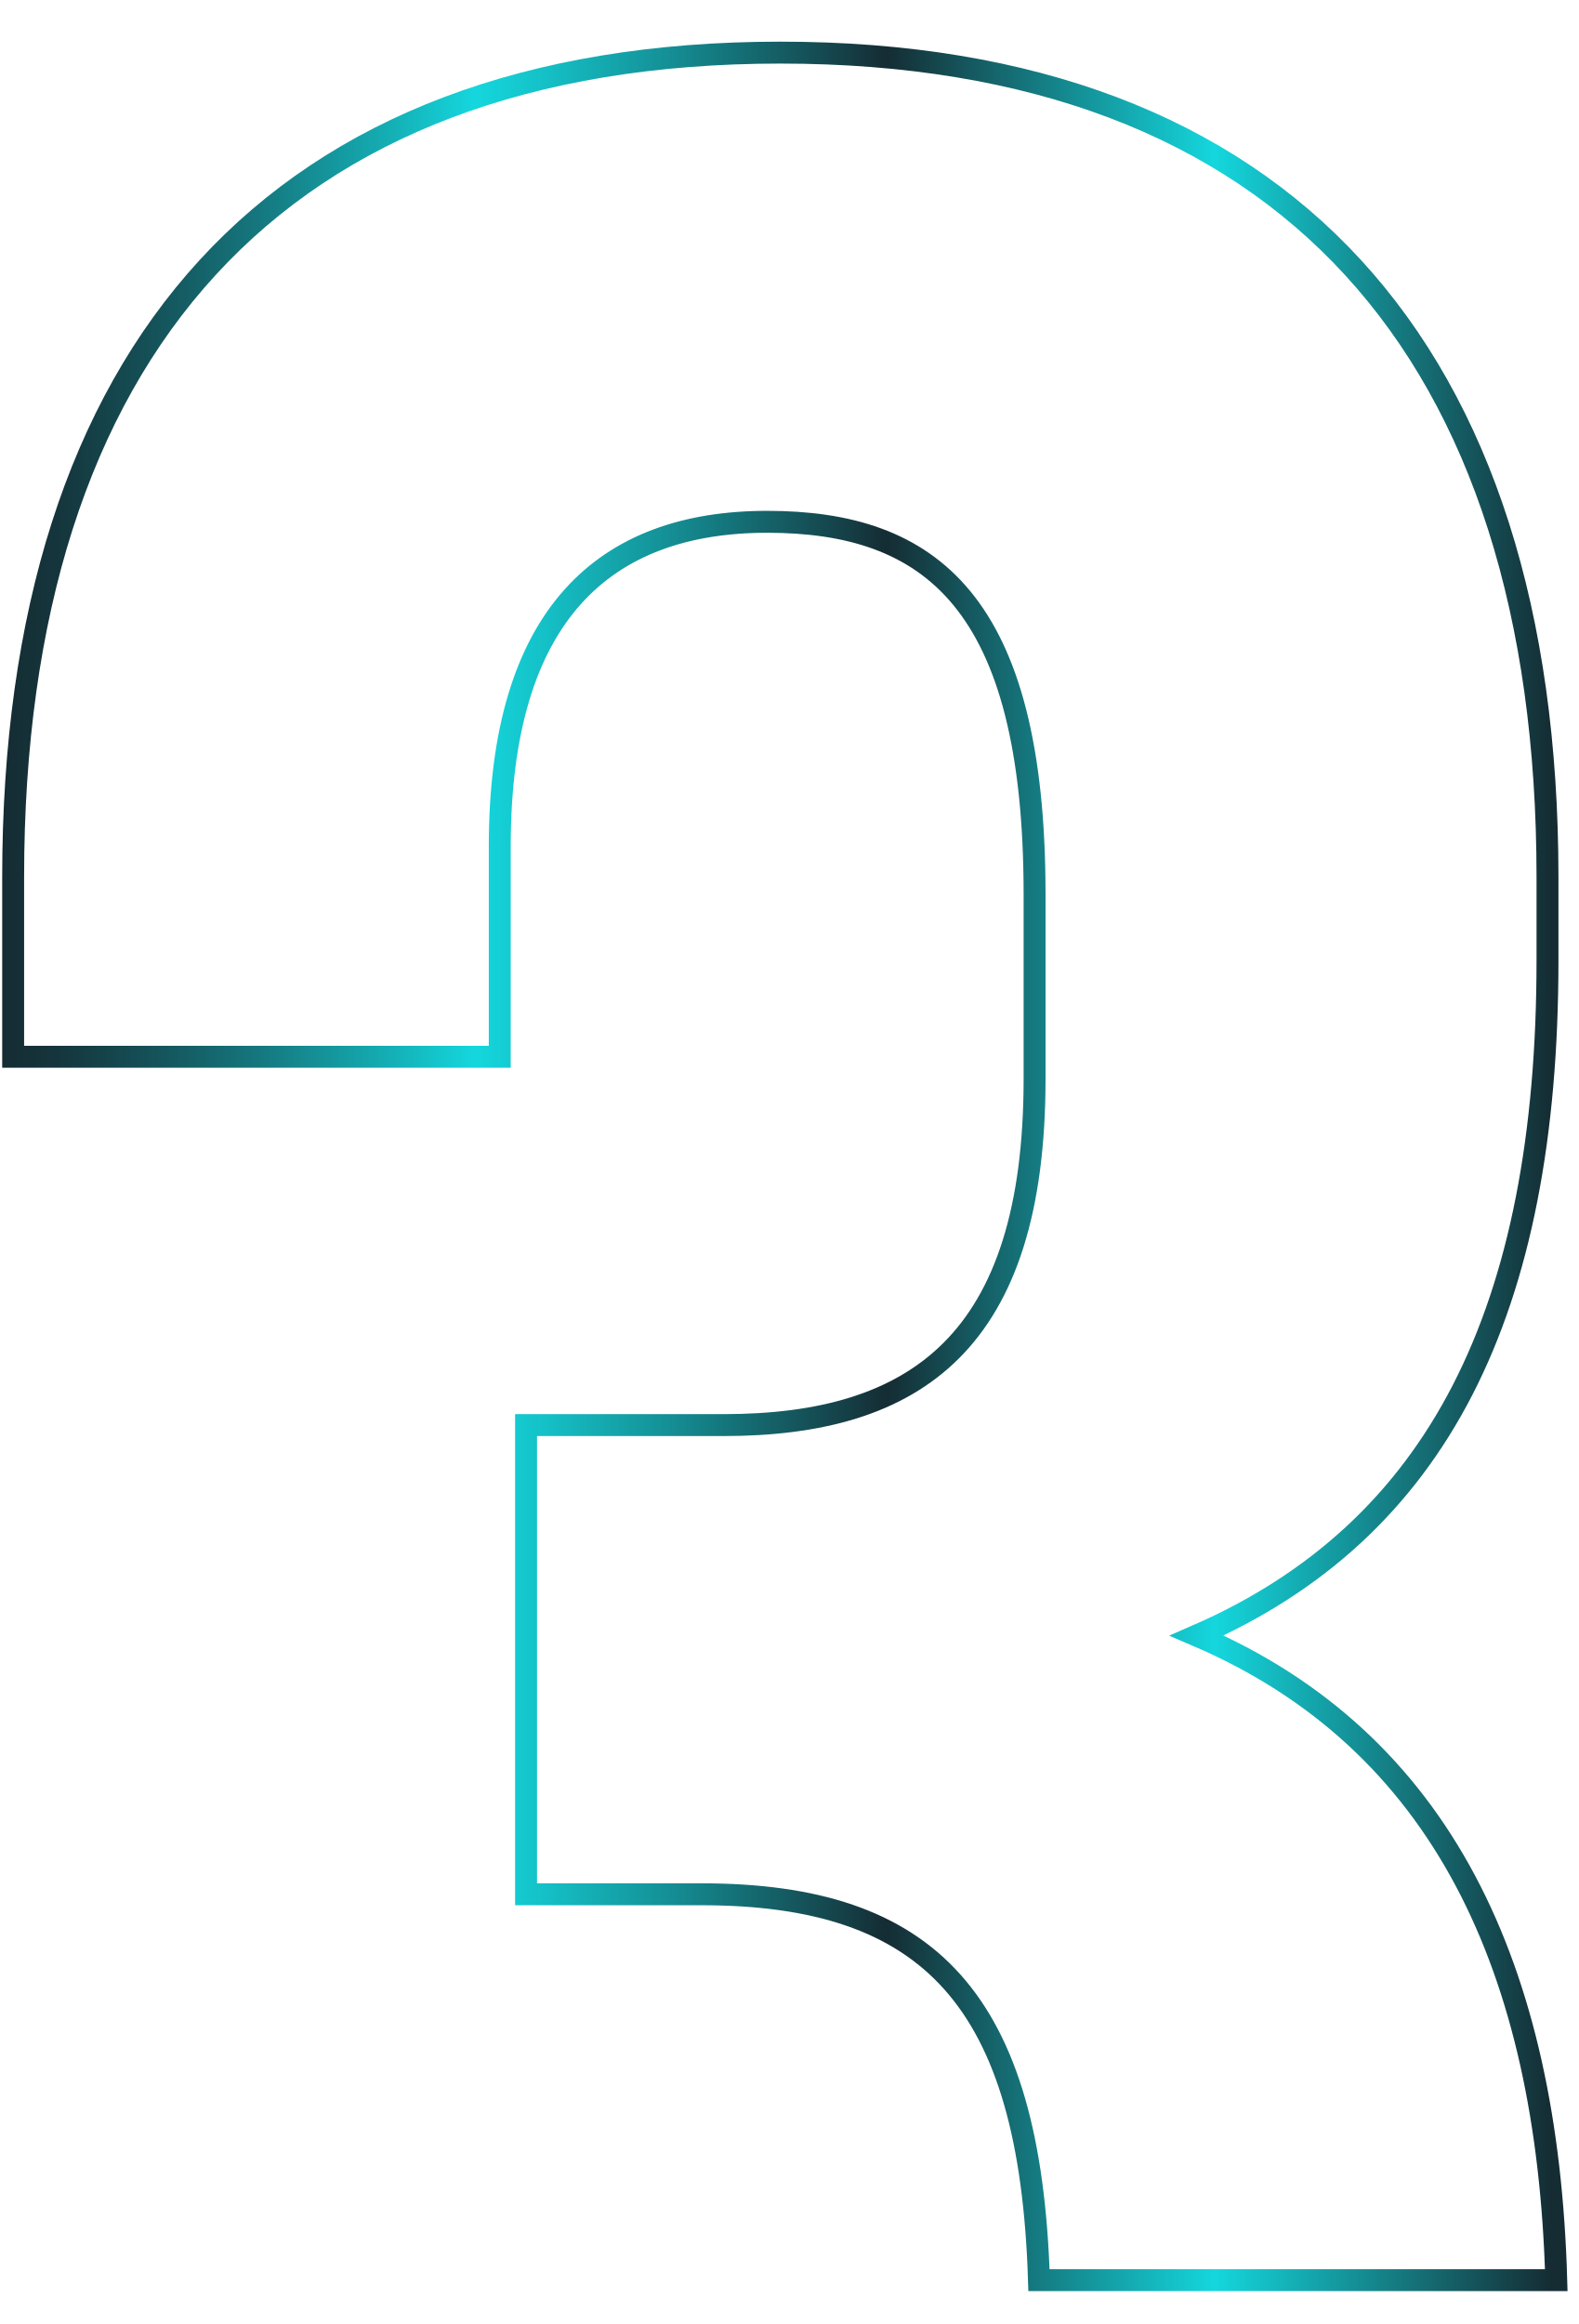
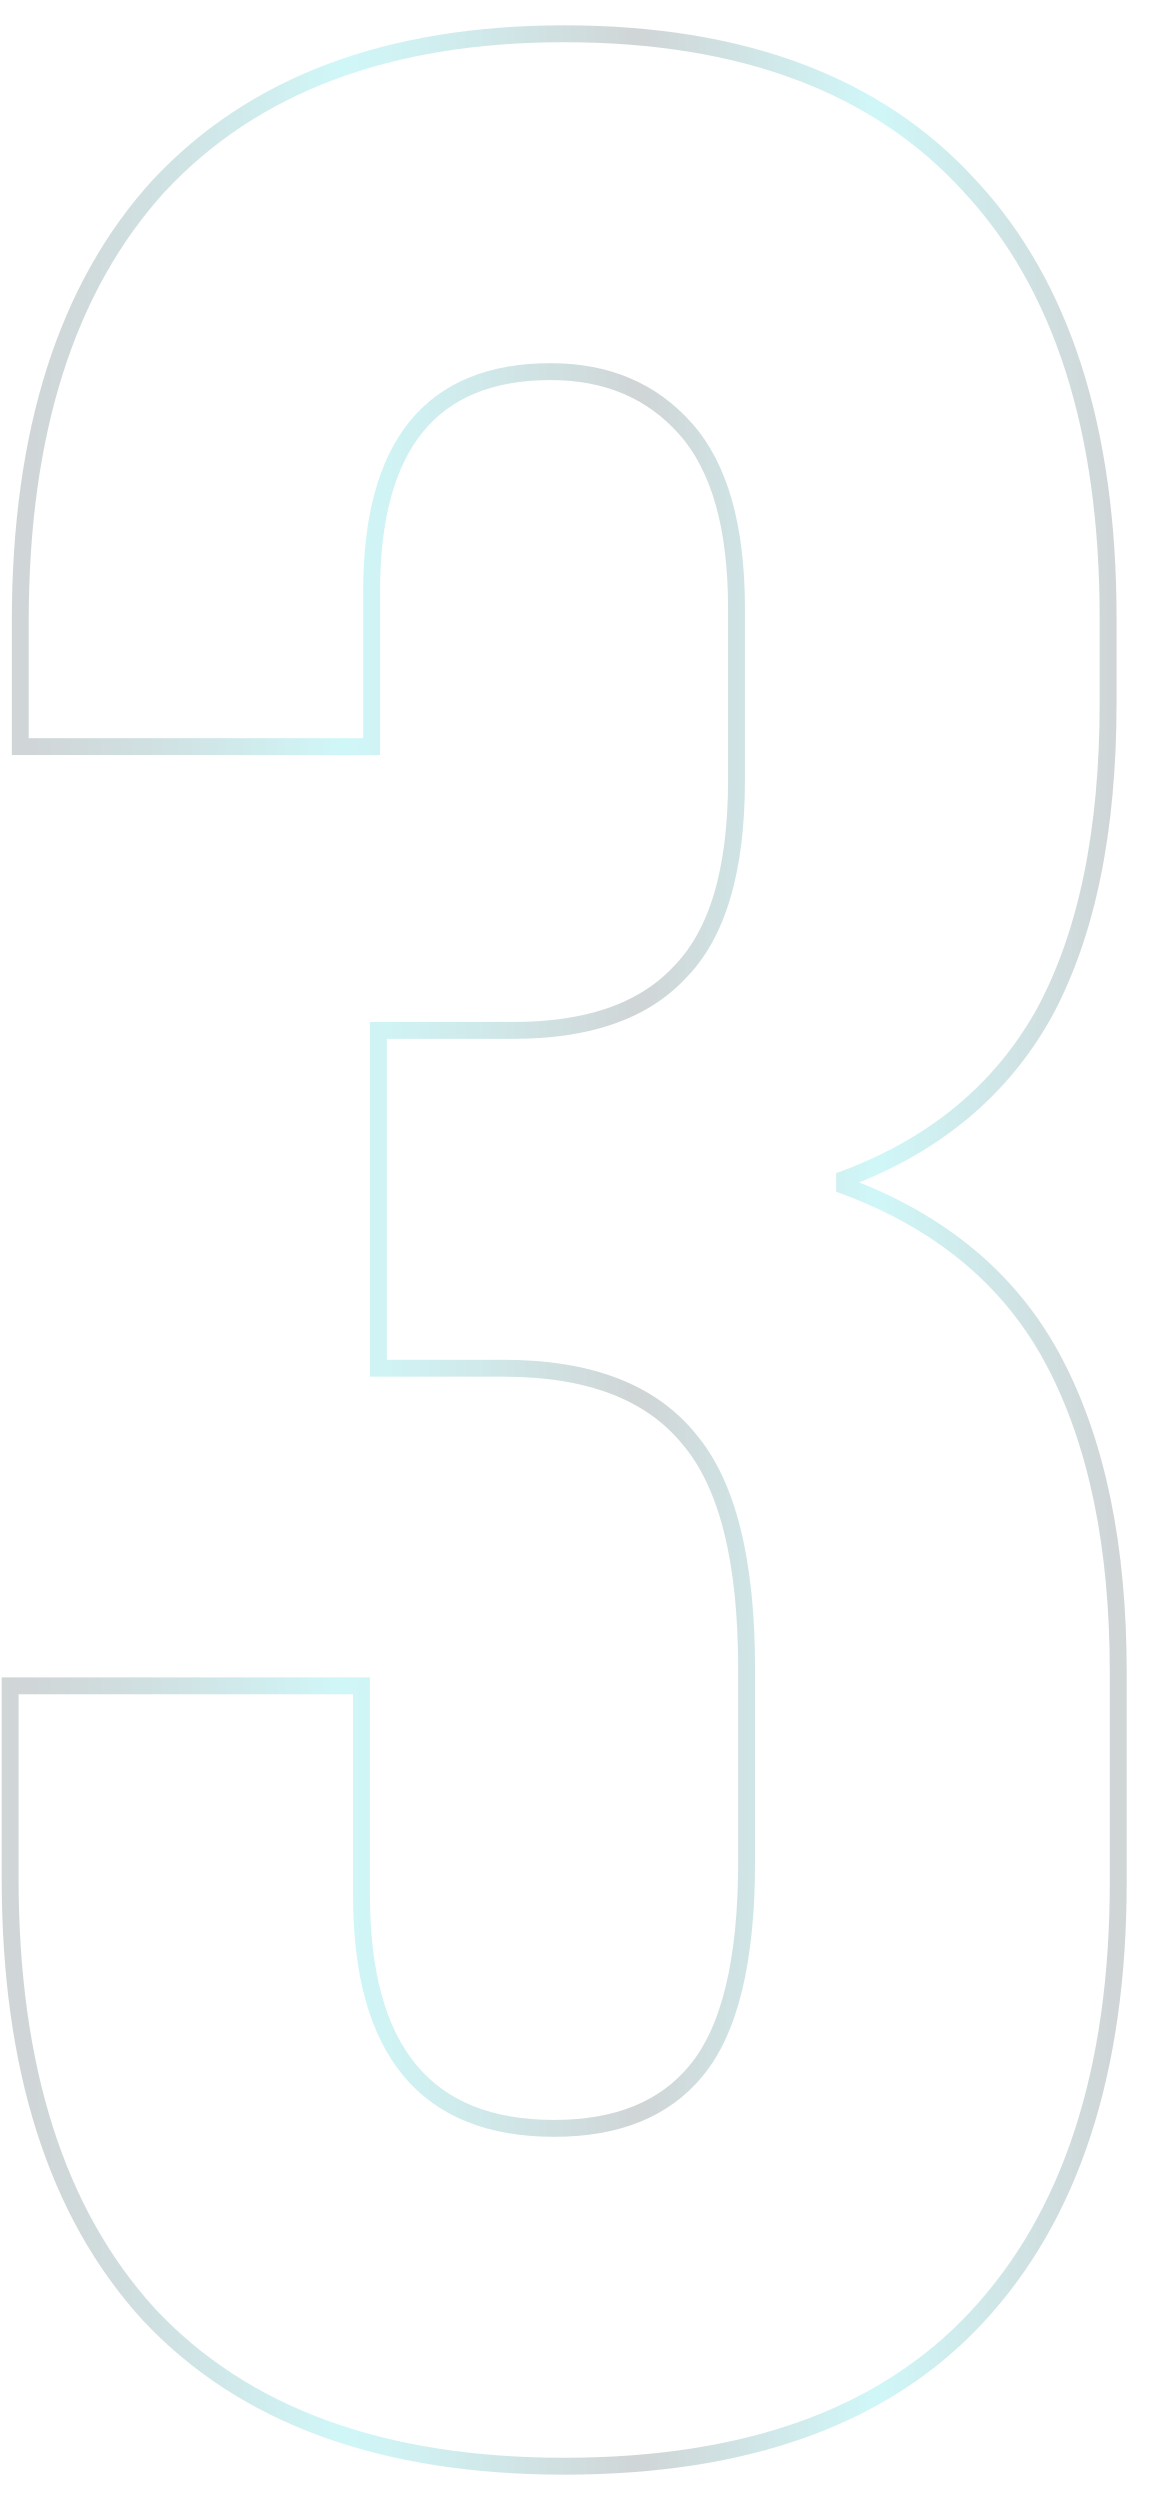
- <svg xmlns="http://www.w3.org/2000/svg" width="36" height="53" viewBox="0 0 36 53" fill="none">
-   <path d="M35.3 21.9V20C35.3 8 29.3 1.2 17.8 1.2C6.3 1.2 0.3 8 0.3 20V24.1H11.4V19.3C11.4 14 13.8 11.9 17.5 11.9C21.2 11.9 23.6 13.7 23.6 20.4V24.6C23.6 30.6 20.9 32.5 16.5 32.5H12V43.2H16C21.2 43.2 23.5 45.6 23.7 52H35.5C35.3 44.9 32.9 39.7 27.3 37.3C32.8 34.9 35.3 29.9 35.3 21.9Z" stroke="url(#paint0_linear_40_48)" stroke-width="0.5" stroke-miterlimit="10" />
+ <svg xmlns="http://www.w3.org/2000/svg" width="34" height="74" viewBox="0 0 34 74" fill="none">
+   <path d="M16.7 73C11.3 73 7.2 71.5 4.4 68.5C1.667 65.5 0.3 61.2 0.3 55.6V49.9H10.7V56.1C10.7 60.7 12.6 63 16.4 63C18.267 63 19.667 62.433 20.6 61.3C21.6 60.1 22.1 58.033 22.1 55.1V49.4C22.1 46.2 21.533 43.933 20.4 42.6C19.267 41.2 17.433 40.5 14.9 40.5H11.2V30.5H15.2C17.4 30.5 19.033 29.933 20.1 28.8C21.233 27.667 21.8 25.767 21.8 23.1V18C21.8 15.6 21.3 13.833 20.3 12.7C19.3 11.567 17.967 11 16.3 11C12.767 11 11 13.167 11 17.5V22.1H0.6V18.4C0.6 12.8 1.967 8.5 4.7 5.5C7.5 2.5 11.5 1 16.7 1C21.967 1 25.967 2.5 28.7 5.5C31.433 8.433 32.8 12.7 32.8 18.3V20.8C32.8 24.6 32.167 27.667 30.9 30C29.633 32.267 27.667 33.9 25 34.9V35.1C27.867 36.167 29.933 37.9 31.2 40.3C32.467 42.7 33.1 45.767 33.1 49.5V55.7C33.1 61.3 31.7 65.6 28.9 68.6C26.167 71.533 22.1 73 16.7 73Z" stroke="url(#paint0_linear_52_72)" stroke-opacity="0.2" stroke-width="0.5" stroke-miterlimit="10" />
  <defs>
-     <linearGradient id="paint0_linear_40_48" x1="0.05" y1="26.585" x2="35.6" y2="26.585" gradientUnits="userSpaceOnUse">
+     <linearGradient id="paint0_linear_52_72" x1="0.019" y1="37.022" x2="33.327" y2="37.022" gradientUnits="userSpaceOnUse">
      <stop stop-color="#152C33" />
      <stop offset="0.035" stop-color="#15353C" />
      <stop offset="0.092" stop-color="#154F56" />
      <stop offset="0.166" stop-color="#15787F" />
      <stop offset="0.252" stop-color="#14B1B7" />
      <stop offset="0.303" stop-color="#14D7DD" />
      <stop offset="0.344" stop-color="#14C3C9" />
      <stop offset="0.428" stop-color="#148F95" />
      <stop offset="0.546" stop-color="#153C43" />
      <stop offset="0.567" stop-color="#152C33" />
      <stop offset="0.778" stop-color="#14D7DD" />
      <stop offset="0.994" stop-color="#152C33" />
    </linearGradient>
  </defs>
</svg>
